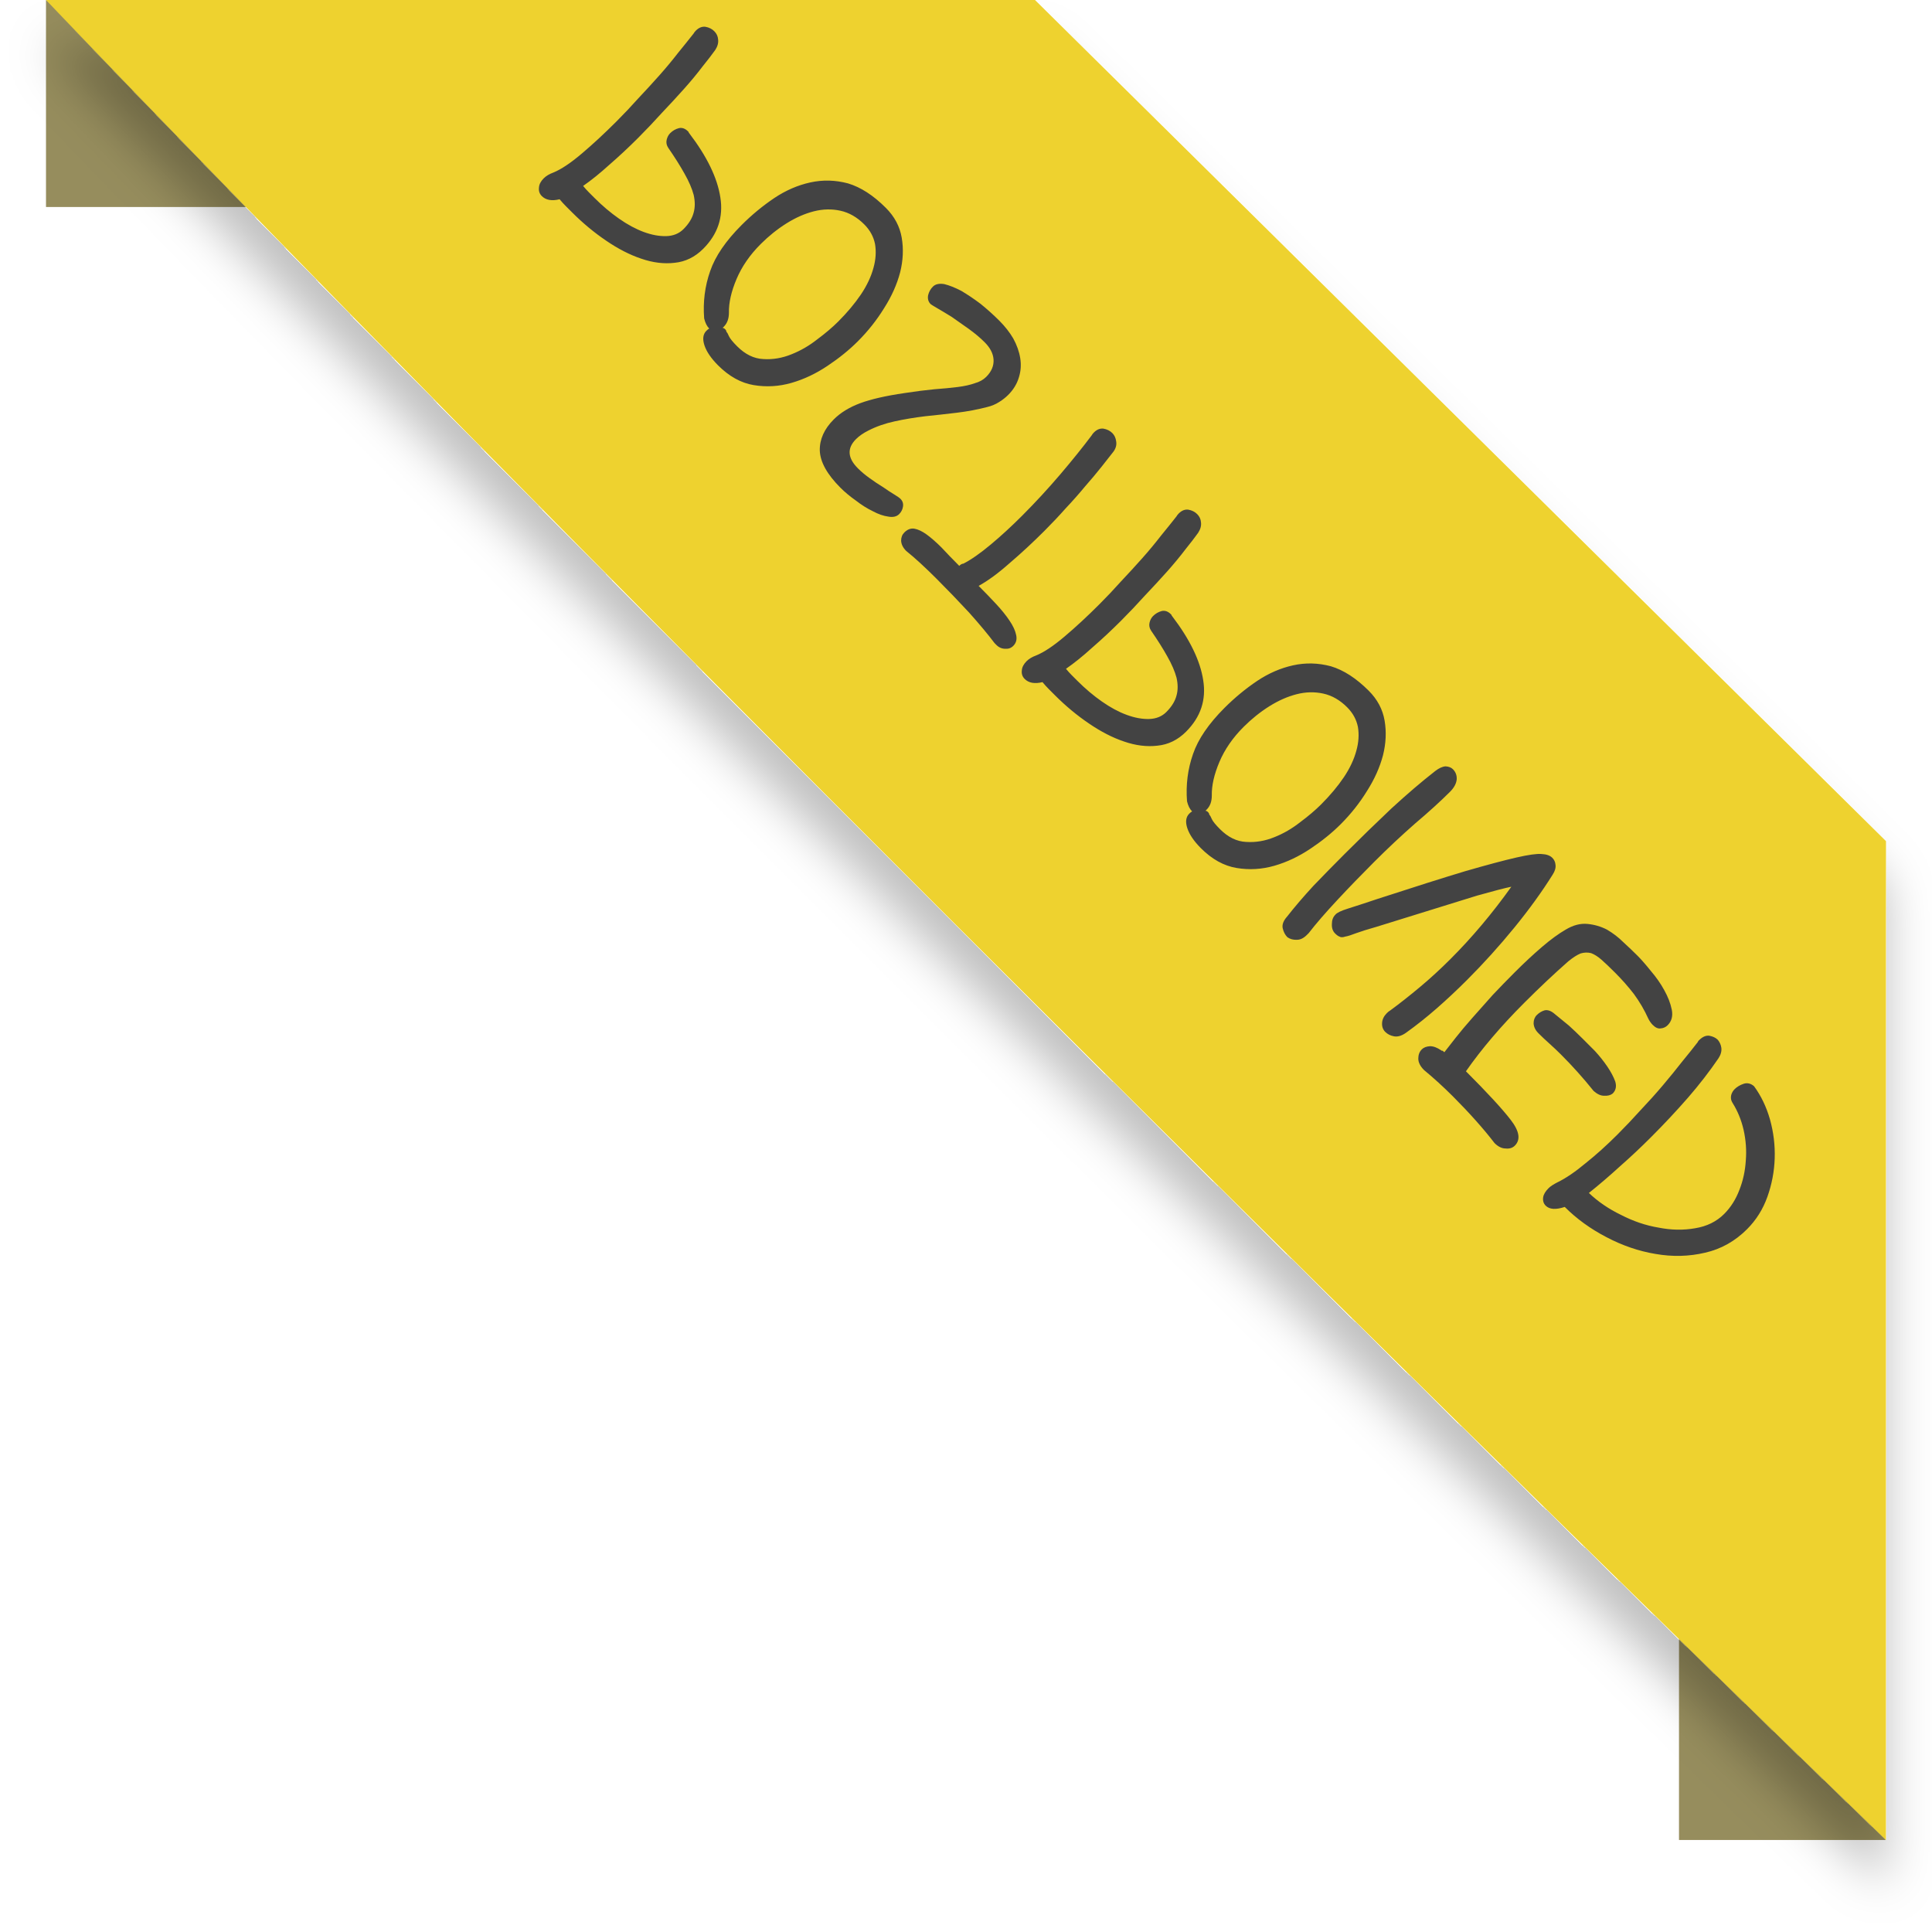
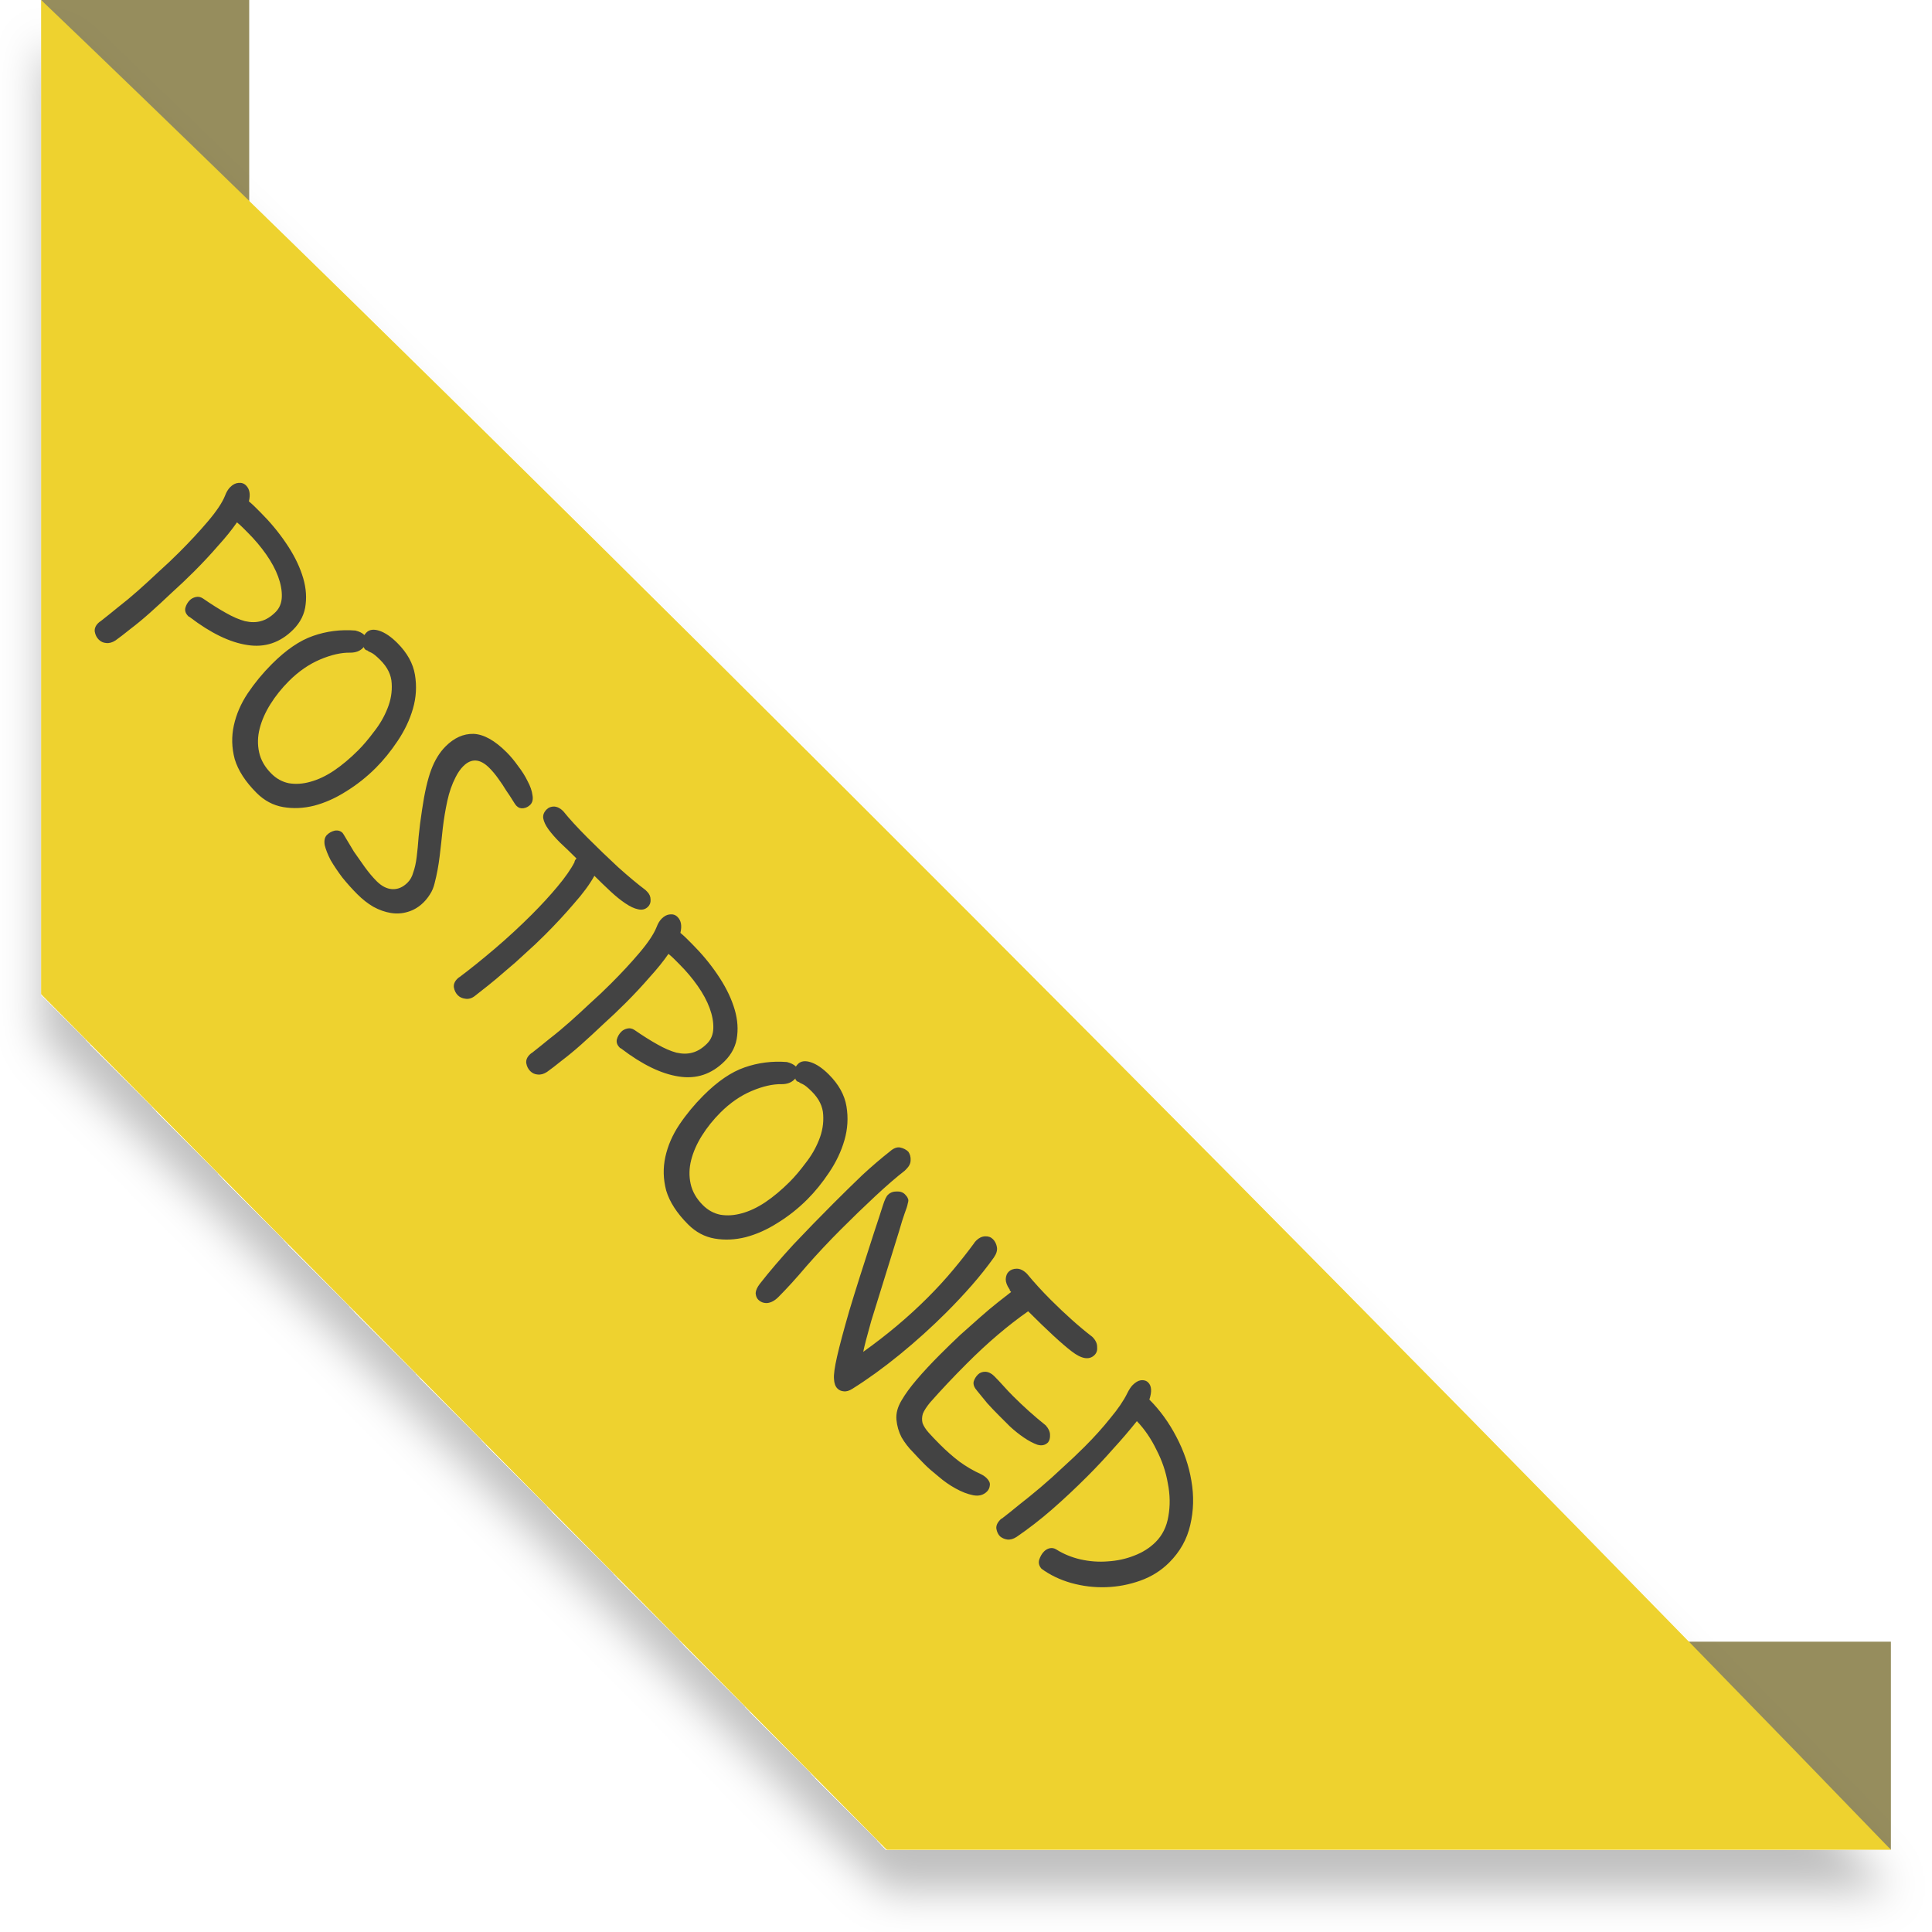
- <svg xmlns="http://www.w3.org/2000/svg" width="168" height="168" viewBox="0 0 168 168" fill="none">
+ <svg xmlns="http://www.w3.org/2000/svg" width="188" height="188" viewBox="0 0 188 188" fill="none">
  <g id="Property 1=POSTPONED">
    <g id="back">
-       <path d="M4 0L28 18H4V0Z" fill="#968D5D" />
-       <path d="M146 160V136L164 160H146Z" fill="#968D5D" />
+       <path d="M4 0L24.25 27V0L4 0Z" fill="#968D5D" />
+       <path d="M184 159.75H157L184 180V159.75Z" fill="#968D5D" />
    </g>
    <g id="Wrapper" filter="url(#filter0_d_540_2189)">
-       <path d="M164 73.142L90 3.75918e-06L4 0C45.657 43.57 119.5 117.07 164 160V73.142Z" fill="#EED22F" />
+       <path d="M86.285 180L4 96.75L4 0C53.016 46.864 135.704 129.938 184 180H86.285Z" fill="#EED22F" />
    </g>
-     <path id="status" d="M58.108 12.853C58.679 13.682 59.149 14.427 59.517 15.09C59.904 15.772 60.171 16.389 60.318 16.941C60.447 17.512 60.447 18.027 60.318 18.488C60.189 18.985 59.894 19.464 59.434 19.924C59.047 20.311 58.55 20.513 57.943 20.532C57.335 20.55 56.681 20.43 55.981 20.173C55.282 19.915 54.563 19.528 53.827 19.012C53.09 18.497 52.381 17.898 51.7 17.217C51.534 17.051 51.369 16.886 51.203 16.72C51.037 16.554 50.871 16.37 50.706 16.168C51.424 15.67 52.188 15.053 52.998 14.317C53.827 13.599 54.656 12.825 55.484 11.997C56.184 11.297 56.874 10.57 57.556 9.815C58.256 9.078 58.909 8.369 59.517 7.688C60.106 7.025 60.631 6.39 61.091 5.782C61.552 5.211 61.92 4.732 62.196 4.346C62.399 4.033 62.482 3.729 62.445 3.434C62.426 3.158 62.316 2.918 62.113 2.716C61.911 2.513 61.653 2.384 61.34 2.329C61.045 2.292 60.769 2.403 60.511 2.661C60.419 2.753 60.355 2.836 60.318 2.909C59.913 3.425 59.462 3.986 58.965 4.594C58.467 5.239 57.924 5.892 57.335 6.555C56.746 7.218 56.138 7.881 55.512 8.544C54.886 9.244 54.251 9.916 53.606 10.56C52.556 11.61 51.553 12.54 50.595 13.35C49.619 14.179 48.791 14.731 48.109 15.007C47.759 15.136 47.483 15.302 47.281 15.505C47.023 15.762 46.885 16.029 46.866 16.306C46.83 16.6 46.912 16.849 47.115 17.051C47.465 17.401 47.98 17.493 48.662 17.328C48.846 17.549 49.03 17.751 49.214 17.935C49.398 18.119 49.582 18.304 49.767 18.488C50.687 19.408 51.663 20.219 52.694 20.918C53.744 21.637 54.766 22.161 55.76 22.493C56.773 22.843 57.74 22.962 58.661 22.852C59.6 22.76 60.428 22.355 61.147 21.637C62.417 20.366 62.914 18.874 62.638 17.162C62.38 15.468 61.478 13.608 59.931 11.582C59.894 11.546 59.876 11.509 59.876 11.472C59.876 11.472 59.858 11.454 59.821 11.417C59.581 11.177 59.324 11.085 59.047 11.14C58.753 11.214 58.495 11.361 58.274 11.582C58.127 11.73 58.025 11.923 57.97 12.162C57.915 12.402 57.961 12.632 58.108 12.853ZM61.231 27.687C61.323 28.073 61.47 28.368 61.672 28.571C61.599 28.607 61.516 28.672 61.424 28.764C61.129 29.059 61.074 29.482 61.258 30.035C61.442 30.587 61.838 31.167 62.446 31.775C63.403 32.732 64.435 33.303 65.54 33.487C66.644 33.671 67.74 33.607 68.826 33.294C69.913 32.981 70.963 32.484 71.975 31.802C72.97 31.139 73.844 30.43 74.599 29.675C75.483 28.792 76.247 27.825 76.892 26.775C77.536 25.762 77.997 24.731 78.273 23.682C78.531 22.65 78.577 21.647 78.411 20.671C78.245 19.695 77.785 18.829 77.03 18.075C75.944 16.988 74.848 16.279 73.743 15.948C72.638 15.653 71.543 15.625 70.456 15.865C69.37 16.104 68.329 16.555 67.335 17.218C66.322 17.899 65.374 18.682 64.49 19.566C63.109 20.947 62.197 22.282 61.755 23.571C61.295 24.878 61.12 26.25 61.231 27.687ZM63.164 28.847C63.164 28.773 63.127 28.7 63.054 28.626C62.98 28.552 62.906 28.515 62.833 28.515L62.943 28.405C63.238 28.11 63.385 27.705 63.385 27.189C63.367 26.324 63.588 25.348 64.048 24.262C64.508 23.175 65.208 22.162 66.147 21.223C66.847 20.524 67.593 19.925 68.385 19.428C69.176 18.931 69.968 18.581 70.76 18.378C71.552 18.176 72.325 18.157 73.08 18.323C73.835 18.489 74.526 18.885 75.152 19.511C75.649 20.008 75.962 20.579 76.091 21.223C76.201 21.886 76.155 22.577 75.953 23.295C75.75 24.05 75.391 24.814 74.876 25.587C74.341 26.379 73.679 27.171 72.887 27.963C72.39 28.46 71.782 28.976 71.064 29.51C70.364 30.062 69.618 30.495 68.826 30.808C68.016 31.139 67.197 31.277 66.368 31.222C65.558 31.185 64.803 30.817 64.103 30.117C63.717 29.731 63.477 29.436 63.385 29.233C63.311 29.049 63.238 28.921 63.164 28.847ZM75.512 37.438C76.193 37.088 76.957 36.821 77.805 36.637C78.651 36.453 79.535 36.306 80.456 36.195C81.358 36.103 82.27 36.002 83.191 35.891C84.111 35.781 84.995 35.615 85.842 35.394C86.229 35.302 86.579 35.155 86.892 34.952C87.186 34.768 87.444 34.566 87.665 34.345C88.126 33.884 88.439 33.369 88.604 32.798C88.77 32.264 88.807 31.711 88.715 31.14C88.623 30.57 88.42 29.999 88.107 29.428C87.794 28.894 87.389 28.378 86.892 27.881C86.395 27.384 85.852 26.896 85.262 26.417C84.673 25.975 84.111 25.598 83.577 25.285C83.043 25.009 82.555 24.815 82.113 24.705C81.671 24.631 81.34 24.705 81.119 24.926C80.916 25.128 80.778 25.377 80.705 25.672C80.65 25.985 80.723 26.242 80.926 26.445C80.963 26.482 81.156 26.601 81.506 26.804C81.856 27.006 82.27 27.255 82.749 27.55C83.228 27.881 83.725 28.231 84.24 28.599C84.774 28.986 85.235 29.373 85.621 29.759C86.1 30.238 86.358 30.735 86.395 31.251C86.432 31.803 86.22 32.31 85.759 32.77C85.502 33.028 85.17 33.212 84.765 33.323C84.36 33.47 83.863 33.58 83.273 33.654C82.684 33.728 82.012 33.792 81.257 33.847C80.484 33.921 79.618 34.032 78.661 34.179C77.022 34.418 75.733 34.713 74.794 35.063C73.855 35.413 73.09 35.882 72.501 36.471C71.672 37.3 71.267 38.202 71.286 39.178C71.323 40.173 71.921 41.25 73.081 42.41C73.468 42.797 73.91 43.165 74.407 43.515C74.904 43.902 75.401 44.215 75.899 44.454C76.377 44.712 76.829 44.868 77.252 44.923C77.657 44.997 77.97 44.923 78.191 44.703C78.375 44.518 78.486 44.297 78.523 44.04C78.559 43.782 78.486 43.561 78.302 43.377C78.21 43.285 78.025 43.156 77.749 42.99C77.473 42.824 77.151 42.613 76.782 42.355C76.414 42.134 76.028 41.876 75.622 41.581C75.236 41.305 74.895 41.02 74.6 40.725C73.698 39.823 73.643 38.976 74.435 38.184C74.711 37.908 75.07 37.659 75.512 37.438ZM94.931 37.854C94.157 38.885 93.246 40.017 92.196 41.251C91.128 42.503 90.023 43.7 88.882 44.842C87.943 45.781 87.031 46.619 86.147 47.355C85.245 48.11 84.453 48.663 83.772 49.013C83.661 49.013 83.542 49.077 83.413 49.206C82.842 48.635 82.326 48.101 81.866 47.604C81.406 47.144 80.973 46.766 80.568 46.471C80.181 46.195 79.831 46.029 79.518 45.974C79.205 45.919 78.91 46.029 78.634 46.306C78.45 46.49 78.358 46.729 78.358 47.024C78.376 47.337 78.524 47.632 78.8 47.908C79.168 48.202 79.573 48.552 80.015 48.957C80.476 49.381 80.945 49.832 81.424 50.311C82.382 51.268 83.33 52.254 84.269 53.266C85.19 54.297 85.926 55.181 86.479 55.918L86.644 56.084C86.865 56.305 87.123 56.415 87.418 56.415C87.694 56.434 87.924 56.351 88.108 56.166C88.366 55.909 88.449 55.587 88.357 55.2C88.283 54.831 88.09 54.417 87.777 53.957C87.482 53.515 87.096 53.036 86.617 52.52C86.138 52.005 85.632 51.48 85.098 50.946C85.908 50.504 86.81 49.841 87.805 48.957C88.799 48.11 89.802 47.18 90.815 46.168C91.46 45.523 92.077 44.869 92.666 44.206C93.273 43.562 93.835 42.927 94.351 42.301C94.885 41.693 95.364 41.122 95.787 40.588C96.192 40.072 96.533 39.64 96.809 39.29C97.03 38.995 97.113 38.691 97.058 38.378C97.021 38.084 96.91 37.844 96.726 37.66C96.524 37.458 96.266 37.329 95.953 37.273C95.658 37.237 95.382 37.347 95.124 37.605C95.032 37.697 94.968 37.78 94.931 37.854ZM100.097 54.842C100.668 55.67 101.138 56.416 101.506 57.079C101.893 57.761 102.16 58.377 102.307 58.93C102.436 59.501 102.436 60.016 102.307 60.477C102.178 60.974 101.883 61.453 101.423 61.913C101.036 62.3 100.539 62.502 99.931 62.521C99.324 62.539 98.67 62.419 97.97 62.161C97.27 61.904 96.552 61.517 95.816 61.001C95.079 60.486 94.37 59.887 93.689 59.206C93.523 59.04 93.358 58.874 93.192 58.709C93.026 58.543 92.86 58.359 92.695 58.156C93.413 57.659 94.177 57.042 94.987 56.306C95.816 55.588 96.644 54.814 97.473 53.986C98.173 53.286 98.863 52.559 99.545 51.803C100.244 51.067 100.898 50.358 101.506 49.677C102.095 49.014 102.62 48.378 103.08 47.771C103.541 47.2 103.909 46.721 104.185 46.334C104.388 46.021 104.471 45.718 104.434 45.423C104.415 45.147 104.305 44.907 104.102 44.705C103.9 44.502 103.642 44.373 103.329 44.318C103.034 44.281 102.758 44.392 102.5 44.65C102.408 44.742 102.344 44.825 102.307 44.898C101.902 45.414 101.451 45.975 100.953 46.583C100.456 47.227 99.913 47.881 99.324 48.544C98.734 49.207 98.127 49.87 97.501 50.533C96.875 51.233 96.239 51.905 95.595 52.549C94.545 53.599 93.542 54.529 92.584 55.339C91.608 56.168 90.779 56.72 90.098 56.996C89.748 57.125 89.472 57.291 89.27 57.493C89.012 57.751 88.874 58.018 88.855 58.294C88.818 58.589 88.901 58.838 89.104 59.04C89.454 59.39 89.969 59.482 90.651 59.316C90.835 59.537 91.019 59.74 91.203 59.924C91.387 60.108 91.571 60.292 91.755 60.477C92.676 61.397 93.652 62.208 94.683 62.907C95.733 63.625 96.755 64.15 97.749 64.482C98.762 64.832 99.729 64.951 100.65 64.841C101.589 64.749 102.417 64.344 103.135 63.625C104.406 62.355 104.903 60.863 104.627 59.151C104.369 57.457 103.467 55.597 101.92 53.571C101.883 53.534 101.865 53.498 101.865 53.461C101.865 53.461 101.846 53.442 101.81 53.406C101.57 53.166 101.312 53.074 101.036 53.129C100.742 53.203 100.484 53.35 100.263 53.571C100.116 53.718 100.014 53.912 99.959 54.151C99.904 54.391 99.95 54.621 100.097 54.842ZM103.219 69.676C103.312 70.062 103.459 70.357 103.661 70.559C103.588 70.596 103.505 70.661 103.413 70.753C103.118 71.047 103.063 71.471 103.247 72.023C103.431 72.576 103.827 73.156 104.435 73.764C105.392 74.721 106.424 75.292 107.528 75.476C108.633 75.66 109.729 75.596 110.815 75.283C111.902 74.97 112.951 74.472 113.964 73.791C114.959 73.128 115.833 72.419 116.588 71.664C117.472 70.78 118.236 69.814 118.881 68.764C119.525 67.751 119.986 66.72 120.262 65.671C120.52 64.639 120.566 63.636 120.4 62.66C120.234 61.684 119.774 60.818 119.019 60.063C117.932 58.977 116.837 58.268 115.732 57.937C114.627 57.642 113.531 57.614 112.445 57.854C111.359 58.093 110.318 58.544 109.324 59.207C108.311 59.888 107.363 60.671 106.479 61.555C105.098 62.936 104.186 64.271 103.744 65.56C103.284 66.867 103.109 68.239 103.219 69.676ZM105.153 70.836C105.153 70.762 105.116 70.688 105.042 70.615C104.969 70.541 104.895 70.504 104.821 70.504L104.932 70.394C105.227 70.099 105.374 69.694 105.374 69.178C105.356 68.313 105.576 67.337 106.037 66.251C106.497 65.164 107.197 64.151 108.136 63.212C108.836 62.513 109.582 61.914 110.373 61.417C111.165 60.92 111.957 60.57 112.749 60.367C113.541 60.165 114.314 60.146 115.069 60.312C115.824 60.478 116.515 60.874 117.141 61.5C117.638 61.997 117.951 62.568 118.08 63.212C118.19 63.875 118.144 64.566 117.942 65.284C117.739 66.039 117.38 66.803 116.864 67.576C116.33 68.368 115.667 69.16 114.876 69.952C114.378 70.449 113.771 70.965 113.053 71.499C112.353 72.051 111.607 72.484 110.815 72.797C110.005 73.128 109.186 73.266 108.357 73.211C107.547 73.174 106.792 72.806 106.092 72.106C105.705 71.72 105.466 71.425 105.374 71.222C105.3 71.038 105.227 70.909 105.153 70.836ZM120.871 87.879C120.797 87.916 120.705 87.99 120.594 88.1C120.337 88.358 120.198 88.643 120.18 88.956C120.162 89.269 120.254 89.527 120.456 89.73C120.659 89.932 120.917 90.061 121.23 90.117C121.543 90.172 121.883 90.07 122.252 89.813C123.154 89.168 124.047 88.459 124.931 87.686C125.815 86.912 126.699 86.084 127.583 85.2C129.019 83.764 130.391 82.244 131.698 80.642C132.987 79.059 134.092 77.53 135.013 76.057C135.215 75.744 135.298 75.459 135.261 75.201C135.243 74.962 135.151 74.759 134.985 74.593C134.783 74.391 134.47 74.28 134.046 74.262C133.641 74.225 132.914 74.326 131.864 74.566C130.814 74.805 129.332 75.201 127.417 75.753C125.52 76.324 122.988 77.125 119.821 78.156C118.661 78.543 117.786 78.829 117.197 79.013C116.608 79.197 116.249 79.372 116.12 79.537C115.917 79.74 115.816 80.007 115.816 80.338C115.797 80.688 115.89 80.965 116.092 81.167C116.239 81.314 116.368 81.407 116.479 81.443C116.589 81.517 116.755 81.517 116.976 81.443C117.197 81.407 117.519 81.305 117.943 81.14C118.348 80.992 118.937 80.808 119.711 80.587L128.439 77.88C129.157 77.678 129.765 77.512 130.262 77.383C130.759 77.254 131.146 77.162 131.422 77.107C129.765 79.427 128.006 81.517 126.146 83.377C125.244 84.279 124.351 85.099 123.467 85.835C122.565 86.59 121.699 87.272 120.871 87.879ZM113.8 81.14C114.426 80.329 115.254 79.372 116.285 78.267C117.298 77.18 118.366 76.076 119.49 74.952C120.668 73.774 121.856 72.66 123.053 71.61C124.25 70.597 125.262 69.677 126.091 68.848C126.441 68.498 126.634 68.139 126.671 67.771C126.69 67.421 126.579 67.126 126.34 66.887C126.192 66.74 125.981 66.657 125.704 66.638C125.428 66.657 125.124 66.795 124.793 67.053C123.614 67.973 122.344 69.06 120.981 70.312C119.637 71.583 118.302 72.881 116.976 74.207C116 75.183 115.079 76.122 114.214 77.024C113.348 77.963 112.584 78.856 111.921 79.703C111.608 80.053 111.479 80.385 111.535 80.698C111.608 81.029 111.746 81.296 111.949 81.499C112.188 81.664 112.465 81.738 112.778 81.72C113.072 81.72 113.358 81.582 113.634 81.305L113.8 81.14ZM125.319 91.333C124.969 91.094 124.647 90.974 124.352 90.974C124.039 90.992 123.8 91.084 123.634 91.25C123.431 91.453 123.33 91.72 123.33 92.051C123.33 92.383 123.496 92.714 123.827 93.046C124.251 93.395 124.674 93.764 125.098 94.15C125.521 94.537 125.936 94.933 126.341 95.338C127.04 96.038 127.694 96.728 128.302 97.41C128.928 98.109 129.48 98.772 129.959 99.398C130.272 99.711 130.594 99.868 130.926 99.868C131.257 99.905 131.524 99.822 131.727 99.619C132.243 99.104 132.123 98.358 131.368 97.382C130.631 96.424 129.333 95.016 127.473 93.156C128.155 92.18 128.919 91.195 129.766 90.201C130.594 89.225 131.524 88.221 132.556 87.19C133.218 86.527 133.863 85.901 134.489 85.311C135.115 84.722 135.741 84.151 136.367 83.599C136.772 83.267 137.131 83.037 137.445 82.908C137.758 82.816 138.061 82.807 138.356 82.881C138.651 82.991 138.954 83.185 139.268 83.461C139.599 83.755 139.995 84.133 140.455 84.593C141.045 85.183 141.588 85.799 142.085 86.444C142.582 87.125 142.996 87.834 143.328 88.571C143.438 88.792 143.567 88.976 143.715 89.123C143.954 89.363 144.184 89.464 144.405 89.427C144.644 89.409 144.847 89.317 145.013 89.151C145.363 88.801 145.482 88.35 145.372 87.797C145.261 87.245 145.04 86.674 144.709 86.085C144.396 85.514 144.009 84.962 143.549 84.428C143.107 83.875 142.72 83.433 142.389 83.102C142.039 82.752 141.634 82.365 141.173 81.942C140.75 81.518 140.271 81.15 139.737 80.837C139.203 80.561 138.632 80.395 138.025 80.34C137.417 80.284 136.791 80.45 136.146 80.837C135.539 81.187 134.857 81.684 134.102 82.328C133.329 82.991 132.537 83.728 131.727 84.538C131.064 85.201 130.419 85.864 129.793 86.527C129.167 87.227 128.578 87.889 128.026 88.516C127.473 89.142 126.994 89.713 126.589 90.228C126.166 90.762 125.834 91.186 125.595 91.499C125.503 91.407 125.438 91.361 125.402 91.361C125.383 91.379 125.356 91.37 125.319 91.333ZM135.207 88.184C134.894 87.908 134.6 87.797 134.323 87.853C134.066 87.926 133.835 88.064 133.633 88.267C133.449 88.451 133.357 88.691 133.357 88.985C133.375 89.298 133.513 89.584 133.771 89.841C134.084 90.154 134.406 90.458 134.738 90.753C135.088 91.066 135.419 91.379 135.732 91.692C136.745 92.705 137.693 93.764 138.577 94.868C138.89 95.145 139.194 95.283 139.489 95.283C139.802 95.301 140.05 95.237 140.234 95.09C140.51 94.813 140.584 94.463 140.455 94.04C140.308 93.635 140.078 93.202 139.765 92.742C139.452 92.281 139.093 91.83 138.687 91.388C138.264 90.965 137.896 90.596 137.583 90.283C137.196 89.897 136.809 89.528 136.423 89.178C136.017 88.847 135.612 88.516 135.207 88.184ZM147.61 90.644C147.242 91.122 146.8 91.675 146.284 92.301C145.769 92.964 145.207 93.654 144.6 94.372C143.992 95.091 143.347 95.809 142.666 96.527C142.003 97.263 141.331 97.972 140.65 98.654C139.711 99.593 138.79 100.421 137.888 101.14C136.985 101.895 136.175 102.447 135.457 102.797C135.089 102.981 134.822 103.156 134.656 103.322C134.38 103.598 134.223 103.865 134.186 104.123C134.149 104.417 134.223 104.657 134.407 104.841C134.739 105.172 135.291 105.209 136.065 104.951C137.096 105.983 138.302 106.857 139.683 107.575C141.082 108.312 142.51 108.8 143.964 109.039C145.437 109.297 146.874 109.26 148.273 108.929C149.654 108.616 150.87 107.934 151.919 106.885C152.711 106.093 153.3 105.154 153.687 104.067C154.074 102.981 154.285 101.867 154.322 100.725C154.359 99.584 154.221 98.451 153.908 97.328C153.595 96.241 153.135 95.284 152.527 94.455C152.251 94.216 151.956 94.142 151.643 94.234C151.312 94.345 151.045 94.501 150.842 94.704C150.695 94.851 150.593 95.026 150.538 95.229C150.483 95.468 150.52 95.689 150.649 95.892C151.091 96.591 151.413 97.374 151.615 98.239C151.818 99.142 151.882 100.035 151.809 100.919C151.753 101.821 151.569 102.668 151.256 103.46C150.943 104.288 150.501 104.988 149.93 105.559C149.268 106.222 148.43 106.636 147.417 106.802C146.386 106.986 145.318 106.968 144.213 106.747C143.108 106.563 142.022 106.194 140.954 105.642C139.886 105.126 138.956 104.491 138.164 103.736C139.084 102.999 139.987 102.226 140.871 101.416C141.773 100.624 142.666 99.786 143.55 98.902C144.71 97.742 145.787 96.591 146.782 95.45C147.758 94.326 148.641 93.185 149.433 92.025C149.636 91.712 149.719 91.408 149.682 91.113C149.645 90.855 149.544 90.625 149.378 90.422C149.194 90.238 148.945 90.119 148.632 90.064C148.338 90.027 148.043 90.156 147.748 90.45C147.712 90.487 147.684 90.515 147.666 90.533C147.666 90.57 147.647 90.607 147.61 90.644Z" fill="#434343" />
+     <path id="status" d="M19.745 58.233C20.573 58.804 21.319 59.274 21.982 59.642C22.663 60.029 23.28 60.296 23.833 60.443C24.404 60.572 24.919 60.572 25.38 60.443C25.877 60.314 26.355 60.019 26.816 59.559C27.203 59.172 27.405 58.675 27.424 58.068C27.442 57.46 27.322 56.806 27.064 56.106C26.807 55.407 26.42 54.688 25.904 53.952C25.389 53.215 24.79 52.506 24.109 51.825C23.943 51.659 23.777 51.494 23.612 51.328C23.446 51.162 23.262 50.996 23.059 50.831C22.562 51.549 21.945 52.313 21.209 53.123C20.491 53.952 19.717 54.781 18.889 55.609C18.189 56.309 17.461 56.999 16.706 57.681C15.97 58.381 15.261 59.034 14.579 59.642C13.917 60.231 13.281 60.756 12.674 61.216C12.103 61.677 11.624 62.045 11.237 62.321C10.924 62.524 10.62 62.607 10.326 62.57C10.05 62.551 9.81 62.441 9.608 62.238C9.405 62.036 9.276 61.778 9.221 61.465C9.184 61.17 9.295 60.894 9.552 60.636C9.645 60.544 9.727 60.48 9.801 60.443C10.317 60.038 10.878 59.587 11.486 59.09C12.13 58.592 12.784 58.049 13.447 57.46C14.11 56.871 14.773 56.263 15.436 55.637C16.136 55.011 16.808 54.376 17.452 53.731C18.502 52.681 19.432 51.678 20.242 50.72C21.07 49.744 21.623 48.916 21.899 48.234C22.028 47.884 22.194 47.608 22.396 47.406C22.654 47.148 22.921 47.01 23.197 46.991C23.492 46.955 23.741 47.037 23.943 47.24C24.293 47.59 24.385 48.105 24.219 48.787C24.44 48.971 24.643 49.155 24.827 49.339C25.011 49.523 25.195 49.707 25.38 49.892C26.3 50.812 27.11 51.788 27.81 52.819C28.528 53.869 29.053 54.891 29.385 55.885C29.734 56.898 29.854 57.865 29.744 58.786C29.652 59.725 29.247 60.553 28.528 61.272C27.258 62.542 25.766 63.039 24.054 62.763C22.36 62.505 20.5 61.603 18.474 60.056C18.437 60.019 18.401 60.001 18.364 60.001C18.364 60.001 18.345 59.983 18.308 59.946C18.069 59.706 17.977 59.449 18.032 59.172C18.106 58.878 18.253 58.62 18.474 58.399C18.622 58.252 18.815 58.15 19.054 58.095C19.294 58.04 19.524 58.086 19.745 58.233ZM34.578 61.356C34.965 61.448 35.26 61.595 35.462 61.797C35.499 61.724 35.564 61.641 35.656 61.549C35.95 61.254 36.374 61.199 36.926 61.383C37.479 61.567 38.059 61.963 38.666 62.571C39.624 63.528 40.195 64.56 40.379 65.665C40.563 66.769 40.499 67.865 40.186 68.951C39.873 70.038 39.375 71.088 38.694 72.1C38.031 73.095 37.322 73.969 36.567 74.724C35.683 75.608 34.717 76.372 33.667 77.017C32.654 77.661 31.623 78.122 30.573 78.398C29.542 78.656 28.539 78.702 27.563 78.536C26.587 78.37 25.721 77.91 24.966 77.155C23.88 76.069 23.171 74.973 22.839 73.868C22.545 72.763 22.517 71.668 22.757 70.581C22.996 69.495 23.447 68.454 24.11 67.46C24.791 66.447 25.574 65.499 26.458 64.615C27.839 63.234 29.174 62.322 30.463 61.88C31.77 61.42 33.142 61.245 34.578 61.356ZM35.739 63.289C35.665 63.289 35.591 63.252 35.518 63.179C35.444 63.105 35.407 63.031 35.407 62.958L35.297 63.068C35.002 63.363 34.597 63.51 34.081 63.51C33.216 63.492 32.24 63.713 31.153 64.173C30.067 64.633 29.054 65.333 28.115 66.272C27.415 66.972 26.817 67.718 26.32 68.51C25.823 69.301 25.473 70.093 25.27 70.885C25.067 71.677 25.049 72.45 25.215 73.205C25.381 73.96 25.776 74.651 26.403 75.277C26.9 75.774 27.471 76.087 28.115 76.216C28.778 76.326 29.468 76.28 30.187 76.078C30.942 75.875 31.706 75.516 32.479 75.001C33.271 74.466 34.063 73.804 34.855 73.012C35.352 72.515 35.867 71.907 36.401 71.189C36.954 70.489 37.387 69.743 37.7 68.951C38.031 68.141 38.169 67.322 38.114 66.493C38.077 65.683 37.709 64.928 37.009 64.228C36.623 63.842 36.328 63.602 36.125 63.51C35.941 63.436 35.812 63.363 35.739 63.289ZM44.33 75.637C43.98 76.318 43.713 77.082 43.529 77.93C43.345 78.776 43.197 79.66 43.087 80.581C42.995 81.483 42.894 82.395 42.783 83.316C42.673 84.236 42.507 85.12 42.286 85.967C42.194 86.354 42.047 86.704 41.844 87.017C41.66 87.311 41.457 87.569 41.236 87.79C40.776 88.251 40.26 88.564 39.69 88.729C39.156 88.895 38.603 88.932 38.032 88.84C37.461 88.748 36.891 88.545 36.32 88.232C35.786 87.919 35.27 87.514 34.773 87.017C34.276 86.52 33.788 85.977 33.309 85.387C32.867 84.798 32.49 84.236 32.176 83.702C31.9 83.168 31.707 82.68 31.596 82.238C31.523 81.796 31.596 81.465 31.817 81.244C32.02 81.041 32.269 80.903 32.563 80.83C32.876 80.775 33.134 80.848 33.337 81.051C33.373 81.088 33.493 81.281 33.696 81.631C33.898 81.981 34.147 82.395 34.441 82.874C34.773 83.353 35.123 83.85 35.491 84.365C35.878 84.899 36.264 85.36 36.651 85.746C37.13 86.225 37.627 86.483 38.143 86.52C38.695 86.557 39.202 86.345 39.662 85.884C39.92 85.627 40.104 85.295 40.214 84.89C40.362 84.485 40.472 83.988 40.546 83.398C40.62 82.809 40.684 82.137 40.739 81.382C40.813 80.609 40.923 79.743 41.071 78.786C41.31 77.147 41.605 75.858 41.955 74.919C42.304 73.98 42.774 73.215 43.363 72.626C44.192 71.797 45.094 71.392 46.07 71.411C47.065 71.448 48.142 72.046 49.302 73.206C49.688 73.593 50.057 74.035 50.407 74.532C50.793 75.029 51.106 75.526 51.346 76.024C51.604 76.502 51.76 76.954 51.815 77.377C51.889 77.782 51.815 78.095 51.594 78.316C51.41 78.5 51.189 78.611 50.931 78.648C50.674 78.684 50.453 78.611 50.269 78.427C50.176 78.335 50.048 78.15 49.882 77.874C49.716 77.598 49.504 77.276 49.246 76.907C49.026 76.539 48.768 76.153 48.473 75.747C48.197 75.361 47.911 75.02 47.617 74.725C46.715 73.823 45.867 73.768 45.076 74.56C44.8 74.836 44.551 75.195 44.33 75.637ZM44.745 95.056C45.777 94.282 46.909 93.371 48.143 92.321C49.395 91.253 50.592 90.148 51.734 89.007C52.673 88.068 53.511 87.156 54.247 86.272C55.002 85.37 55.554 84.578 55.904 83.897C55.904 83.786 55.969 83.667 56.098 83.538C55.527 82.967 54.993 82.451 54.496 81.991C54.035 81.531 53.658 81.098 53.363 80.693C53.087 80.306 52.921 79.956 52.866 79.643C52.811 79.33 52.921 79.035 53.197 78.759C53.382 78.575 53.621 78.483 53.916 78.483C54.229 78.501 54.523 78.649 54.8 78.925C55.094 79.293 55.444 79.698 55.849 80.14C56.273 80.601 56.724 81.07 57.203 81.549C58.16 82.507 59.145 83.455 60.158 84.394C61.189 85.315 62.073 86.051 62.81 86.604L62.975 86.769C63.196 86.99 63.307 87.248 63.307 87.543C63.325 87.819 63.242 88.049 63.058 88.233C62.8 88.491 62.478 88.574 62.092 88.482C61.723 88.408 61.309 88.215 60.849 87.902C60.407 87.607 59.928 87.221 59.412 86.742C58.897 86.263 58.372 85.757 57.838 85.223C57.396 86.033 56.733 86.935 55.849 87.93C55.002 88.924 54.072 89.927 53.059 90.94C52.415 91.585 51.761 92.202 51.098 92.791C50.454 93.398 49.819 93.96 49.192 94.476C48.585 95.01 48.014 95.489 47.48 95.912C46.964 96.317 46.532 96.658 46.182 96.934C45.887 97.155 45.583 97.238 45.27 97.183C44.975 97.146 44.736 97.035 44.552 96.851C44.349 96.649 44.221 96.391 44.165 96.078C44.129 95.783 44.239 95.507 44.497 95.249C44.589 95.157 44.672 95.093 44.745 95.056ZM61.734 100.222C62.562 100.793 63.308 101.263 63.971 101.631C64.652 102.018 65.269 102.285 65.822 102.432C66.392 102.561 66.908 102.561 67.368 102.432C67.865 102.303 68.344 102.008 68.805 101.548C69.191 101.161 69.394 100.664 69.412 100.056C69.431 99.449 69.311 98.795 69.053 98.095C68.796 97.395 68.409 96.677 67.893 95.941C67.378 95.204 66.779 94.495 66.098 93.814C65.932 93.648 65.766 93.483 65.601 93.317C65.435 93.151 65.251 92.985 65.048 92.82C64.551 93.538 63.934 94.302 63.197 95.112C62.479 95.941 61.706 96.769 60.877 97.598C60.178 98.298 59.45 98.988 58.695 99.67C57.959 100.369 57.25 101.023 56.568 101.631C55.906 102.22 55.27 102.745 54.663 103.205C54.092 103.666 53.613 104.034 53.226 104.31C52.913 104.513 52.609 104.596 52.315 104.559C52.038 104.54 51.799 104.43 51.597 104.227C51.394 104.025 51.265 103.767 51.21 103.454C51.173 103.159 51.283 102.883 51.541 102.625C51.633 102.533 51.716 102.469 51.79 102.432C52.306 102.027 52.867 101.576 53.475 101.078C54.119 100.581 54.773 100.038 55.436 99.449C56.099 98.859 56.762 98.252 57.425 97.626C58.124 97 58.797 96.364 59.441 95.72C60.491 94.67 61.421 93.667 62.231 92.709C63.059 91.733 63.612 90.904 63.888 90.223C64.017 89.873 64.183 89.597 64.385 89.395C64.643 89.137 64.91 88.999 65.186 88.98C65.481 88.943 65.73 89.026 65.932 89.229C66.282 89.579 66.374 90.094 66.208 90.776C66.429 90.96 66.632 91.144 66.816 91.328C67 91.512 67.184 91.696 67.368 91.88C68.289 92.801 69.099 93.777 69.799 94.808C70.517 95.858 71.042 96.88 71.374 97.874C71.723 98.887 71.843 99.854 71.733 100.775C71.641 101.714 71.235 102.542 70.517 103.26C69.247 104.531 67.755 105.028 66.043 104.752C64.348 104.494 62.489 103.592 60.463 102.045C60.426 102.008 60.389 101.99 60.352 101.99C60.352 101.99 60.334 101.971 60.297 101.935C60.058 101.695 59.966 101.437 60.021 101.161C60.095 100.867 60.242 100.609 60.463 100.388C60.61 100.241 60.804 100.139 61.043 100.084C61.282 100.029 61.513 100.075 61.734 100.222ZM76.567 103.344C76.954 103.437 77.249 103.584 77.451 103.786C77.488 103.713 77.552 103.63 77.645 103.538C77.939 103.243 78.363 103.188 78.915 103.372C79.468 103.556 80.048 103.952 80.655 104.56C81.613 105.517 82.184 106.549 82.368 107.653C82.552 108.758 82.488 109.854 82.174 110.94C81.862 112.027 81.364 113.076 80.683 114.089C80.02 115.084 79.311 115.958 78.556 116.713C77.672 117.597 76.706 118.361 75.656 119.006C74.643 119.65 73.612 120.111 72.562 120.387C71.531 120.645 70.528 120.691 69.552 120.525C68.576 120.359 67.71 119.899 66.955 119.144C65.869 118.057 65.16 116.962 64.828 115.857C64.534 114.752 64.506 113.656 64.745 112.57C64.985 111.484 65.436 110.443 66.099 109.449C66.78 108.436 67.563 107.488 68.447 106.604C69.828 105.223 71.163 104.311 72.452 103.869C73.759 103.409 75.131 103.234 76.567 103.344ZM77.728 105.278C77.654 105.278 77.58 105.241 77.507 105.167C77.433 105.094 77.396 105.02 77.396 104.946L77.285 105.057C76.991 105.352 76.586 105.499 76.07 105.499C75.205 105.481 74.229 105.701 73.142 106.162C72.056 106.622 71.043 107.322 70.104 108.261C69.404 108.961 68.806 109.707 68.309 110.498C67.811 111.29 67.462 112.082 67.259 112.874C67.056 113.666 67.038 114.439 67.204 115.194C67.37 115.949 67.765 116.64 68.391 117.266C68.889 117.763 69.46 118.076 70.104 118.205C70.767 118.315 71.457 118.269 72.176 118.067C72.931 117.864 73.695 117.505 74.468 116.989C75.26 116.455 76.052 115.792 76.844 115.001C77.341 114.503 77.856 113.896 78.39 113.178C78.943 112.478 79.376 111.732 79.689 110.94C80.02 110.13 80.158 109.311 80.103 108.482C80.066 107.672 79.698 106.917 78.998 106.217C78.611 105.83 78.317 105.591 78.114 105.499C77.93 105.425 77.801 105.352 77.728 105.278ZM94.771 120.996C94.808 120.922 94.881 120.83 94.992 120.719C95.25 120.462 95.535 120.323 95.848 120.305C96.161 120.287 96.419 120.379 96.622 120.581C96.824 120.784 96.953 121.042 97.008 121.355C97.064 121.668 96.962 122.008 96.704 122.377C96.06 123.279 95.351 124.172 94.578 125.056C93.804 125.94 92.976 126.824 92.092 127.708C90.655 129.144 89.136 130.516 87.534 131.823C85.951 133.112 84.422 134.217 82.949 135.138C82.636 135.34 82.351 135.423 82.093 135.386C81.853 135.368 81.651 135.276 81.485 135.11C81.282 134.908 81.172 134.595 81.154 134.171C81.117 133.766 81.218 133.039 81.457 131.989C81.697 130.939 82.093 129.457 82.645 127.542C83.216 125.645 84.017 123.113 85.048 119.946C85.435 118.786 85.72 117.911 85.904 117.322C86.089 116.733 86.264 116.374 86.429 116.245C86.632 116.042 86.899 115.941 87.23 115.941C87.58 115.922 87.856 116.015 88.059 116.217C88.206 116.364 88.298 116.493 88.335 116.604C88.409 116.714 88.409 116.88 88.335 117.101C88.298 117.322 88.197 117.644 88.031 118.068C87.884 118.473 87.7 119.062 87.479 119.836L84.772 128.564C84.57 129.282 84.404 129.89 84.275 130.387C84.146 130.884 84.054 131.271 83.999 131.547C86.319 129.89 88.409 128.131 90.269 126.271C91.171 125.369 91.99 124.476 92.727 123.592C93.482 122.69 94.163 121.824 94.771 120.996ZM88.031 113.925C87.221 114.551 86.264 115.379 85.159 116.41C84.072 117.423 82.967 118.491 81.844 119.615C80.666 120.793 79.552 121.981 78.502 123.178C77.489 124.375 76.569 125.387 75.74 126.216C75.39 126.566 75.031 126.759 74.663 126.796C74.313 126.815 74.018 126.704 73.779 126.465C73.631 126.317 73.549 126.106 73.53 125.829C73.549 125.553 73.687 125.249 73.945 124.918C74.865 123.739 75.952 122.469 77.204 121.106C78.474 119.762 79.773 118.427 81.098 117.101C82.074 116.125 83.013 115.204 83.916 114.339C84.855 113.473 85.748 112.709 86.595 112.046C86.945 111.733 87.276 111.604 87.589 111.66C87.921 111.733 88.188 111.871 88.39 112.074C88.556 112.313 88.63 112.59 88.611 112.903C88.611 113.197 88.473 113.483 88.197 113.759L88.031 113.925ZM98.225 125.444C97.985 125.094 97.866 124.772 97.866 124.477C97.884 124.164 97.976 123.925 98.142 123.759C98.344 123.556 98.611 123.455 98.943 123.455C99.274 123.455 99.606 123.621 99.937 123.952C100.287 124.376 100.655 124.799 101.042 125.223C101.429 125.646 101.825 126.061 102.23 126.466C102.93 127.165 103.62 127.819 104.301 128.427C105.001 129.053 105.664 129.605 106.29 130.084C106.603 130.397 106.76 130.719 106.76 131.051C106.797 131.382 106.714 131.649 106.511 131.852C105.996 132.368 105.25 132.248 104.274 131.493C103.316 130.756 101.908 129.458 100.048 127.598C99.072 128.28 98.087 129.044 97.092 129.891C96.116 130.719 95.113 131.649 94.082 132.681C93.419 133.343 92.793 133.988 92.203 134.614C91.614 135.24 91.043 135.866 90.491 136.492C90.159 136.897 89.929 137.256 89.8 137.57C89.708 137.883 89.699 138.186 89.773 138.481C89.883 138.776 90.076 139.079 90.353 139.393C90.647 139.724 91.025 140.12 91.485 140.58C92.074 141.17 92.691 141.713 93.336 142.21C94.017 142.707 94.726 143.121 95.463 143.453C95.684 143.563 95.868 143.692 96.015 143.84C96.254 144.079 96.356 144.309 96.319 144.53C96.3 144.769 96.208 144.972 96.043 145.138C95.693 145.488 95.242 145.607 94.689 145.497C94.137 145.386 93.566 145.165 92.977 144.834C92.406 144.521 91.853 144.134 91.319 143.674C90.767 143.232 90.325 142.845 89.994 142.514C89.644 142.164 89.257 141.759 88.834 141.298C88.41 140.875 88.042 140.396 87.729 139.862C87.452 139.328 87.287 138.757 87.231 138.15C87.176 137.542 87.342 136.916 87.729 136.271C88.079 135.664 88.576 134.982 89.22 134.227C89.883 133.454 90.62 132.662 91.43 131.852C92.093 131.189 92.756 130.544 93.419 129.918C94.118 129.292 94.781 128.703 95.407 128.151C96.033 127.598 96.604 127.119 97.12 126.714C97.654 126.291 98.077 125.959 98.391 125.72C98.298 125.628 98.252 125.563 98.252 125.527C98.271 125.508 98.262 125.481 98.225 125.444ZM95.076 135.332C94.8 135.019 94.689 134.725 94.744 134.448C94.818 134.191 94.956 133.96 95.159 133.758C95.343 133.574 95.582 133.482 95.877 133.482C96.19 133.5 96.475 133.638 96.733 133.896C97.046 134.209 97.35 134.531 97.645 134.863C97.958 135.213 98.271 135.544 98.584 135.857C99.597 136.87 100.655 137.818 101.76 138.702C102.036 139.015 102.175 139.319 102.175 139.614C102.193 139.927 102.129 140.175 101.981 140.359C101.705 140.635 101.355 140.709 100.932 140.58C100.527 140.433 100.094 140.203 99.633 139.89C99.173 139.577 98.722 139.218 98.28 138.812C97.856 138.389 97.488 138.021 97.175 137.708C96.788 137.321 96.42 136.934 96.07 136.548C95.739 136.142 95.407 135.737 95.076 135.332ZM97.535 147.735C98.014 147.367 98.567 146.925 99.193 146.409C99.856 145.894 100.546 145.332 101.264 144.725C101.982 144.117 102.7 143.472 103.419 142.791C104.155 142.128 104.864 141.456 105.545 140.775C106.485 139.836 107.313 138.915 108.031 138.013C108.786 137.11 109.339 136.3 109.689 135.582C109.873 135.214 110.048 134.947 110.214 134.781C110.49 134.505 110.757 134.348 111.015 134.311C111.309 134.274 111.549 134.348 111.733 134.532C112.064 134.864 112.101 135.416 111.843 136.19C112.874 137.221 113.749 138.427 114.467 139.808C115.204 141.207 115.692 142.635 115.931 144.089C116.189 145.562 116.152 146.999 115.821 148.398C115.508 149.779 114.826 150.995 113.777 152.044C112.985 152.836 112.046 153.425 110.959 153.812C109.873 154.199 108.759 154.41 107.617 154.447C106.475 154.484 105.343 154.346 104.22 154.033C103.133 153.72 102.176 153.26 101.347 152.652C101.108 152.376 101.034 152.081 101.126 151.768C101.237 151.437 101.393 151.17 101.596 150.967C101.743 150.82 101.918 150.718 102.12 150.663C102.36 150.608 102.581 150.645 102.783 150.774C103.483 151.216 104.266 151.538 105.131 151.74C106.033 151.943 106.927 152.007 107.81 151.934C108.713 151.878 109.56 151.694 110.352 151.381C111.18 151.068 111.88 150.626 112.451 150.055C113.114 149.393 113.528 148.555 113.694 147.542C113.878 146.511 113.86 145.443 113.639 144.338C113.454 143.233 113.086 142.147 112.534 141.079C112.018 140.011 111.383 139.081 110.628 138.289C109.891 139.209 109.118 140.112 108.308 140.996C107.516 141.898 106.678 142.791 105.794 143.675C104.634 144.835 103.483 145.912 102.341 146.907C101.218 147.883 100.076 148.766 98.916 149.558C98.603 149.761 98.299 149.844 98.005 149.807C97.747 149.77 97.517 149.669 97.314 149.503C97.13 149.319 97.01 149.07 96.955 148.757C96.918 148.463 97.047 148.168 97.342 147.873C97.379 147.837 97.406 147.809 97.425 147.791C97.462 147.791 97.499 147.772 97.535 147.735Z" fill="#434343" />
  </g>
  <defs>
-     <filter id="filter0_d_540_2189" x="0" y="0" width="168" height="168" filterUnits="userSpaceOnUse" color-interpolation-filters="sRGB">
+     <filter id="filter0_d_540_2189" x="0" y="0" width="188" height="188" filterUnits="userSpaceOnUse" color-interpolation-filters="sRGB">
      <feFlood flood-opacity="0" result="BackgroundImageFix" />
      <feColorMatrix in="SourceAlpha" type="matrix" values="0 0 0 0 0 0 0 0 0 0 0 0 0 0 0 0 0 0 127 0" result="hardAlpha" />
      <feOffset dy="4" />
      <feGaussianBlur stdDeviation="2" />
      <feComposite in2="hardAlpha" operator="out" />
      <feColorMatrix type="matrix" values="0 0 0 0 0 0 0 0 0 0 0 0 0 0 0 0 0 0 0.25 0" />
      <feBlend mode="normal" in2="BackgroundImageFix" result="effect1_dropShadow_540_2189" />
      <feBlend mode="normal" in="SourceGraphic" in2="effect1_dropShadow_540_2189" result="shape" />
    </filter>
  </defs>
</svg>
